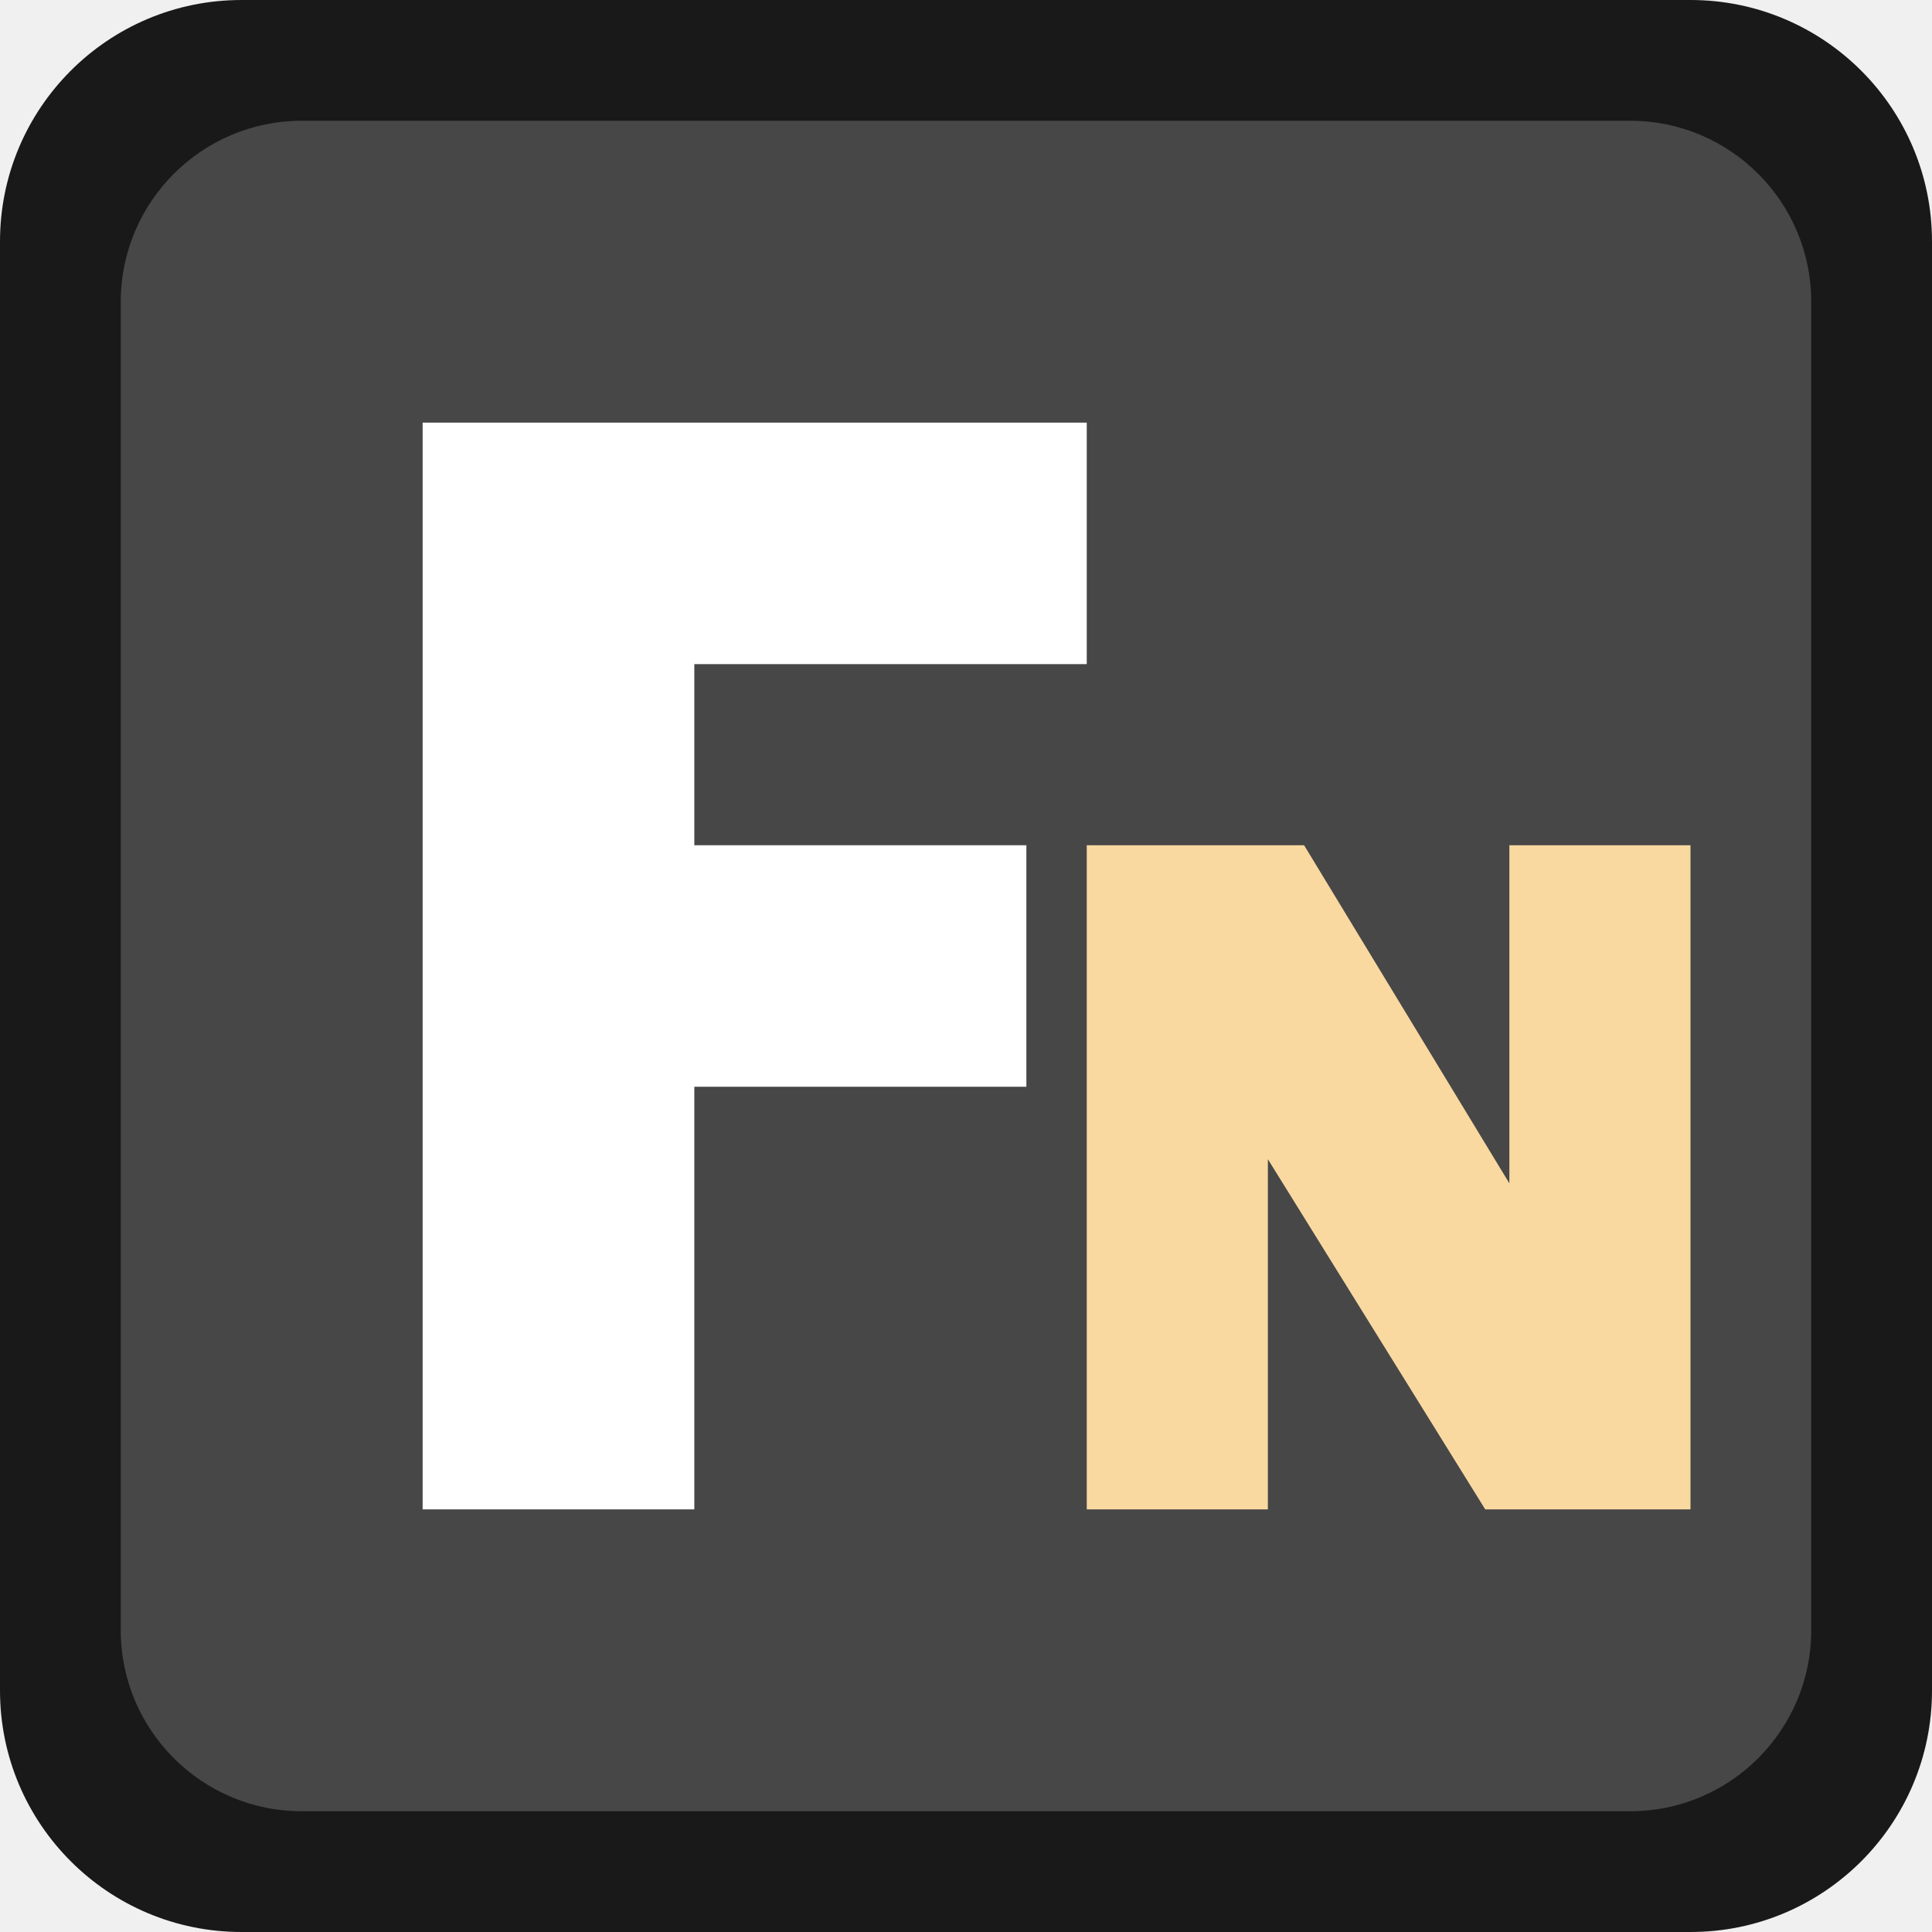
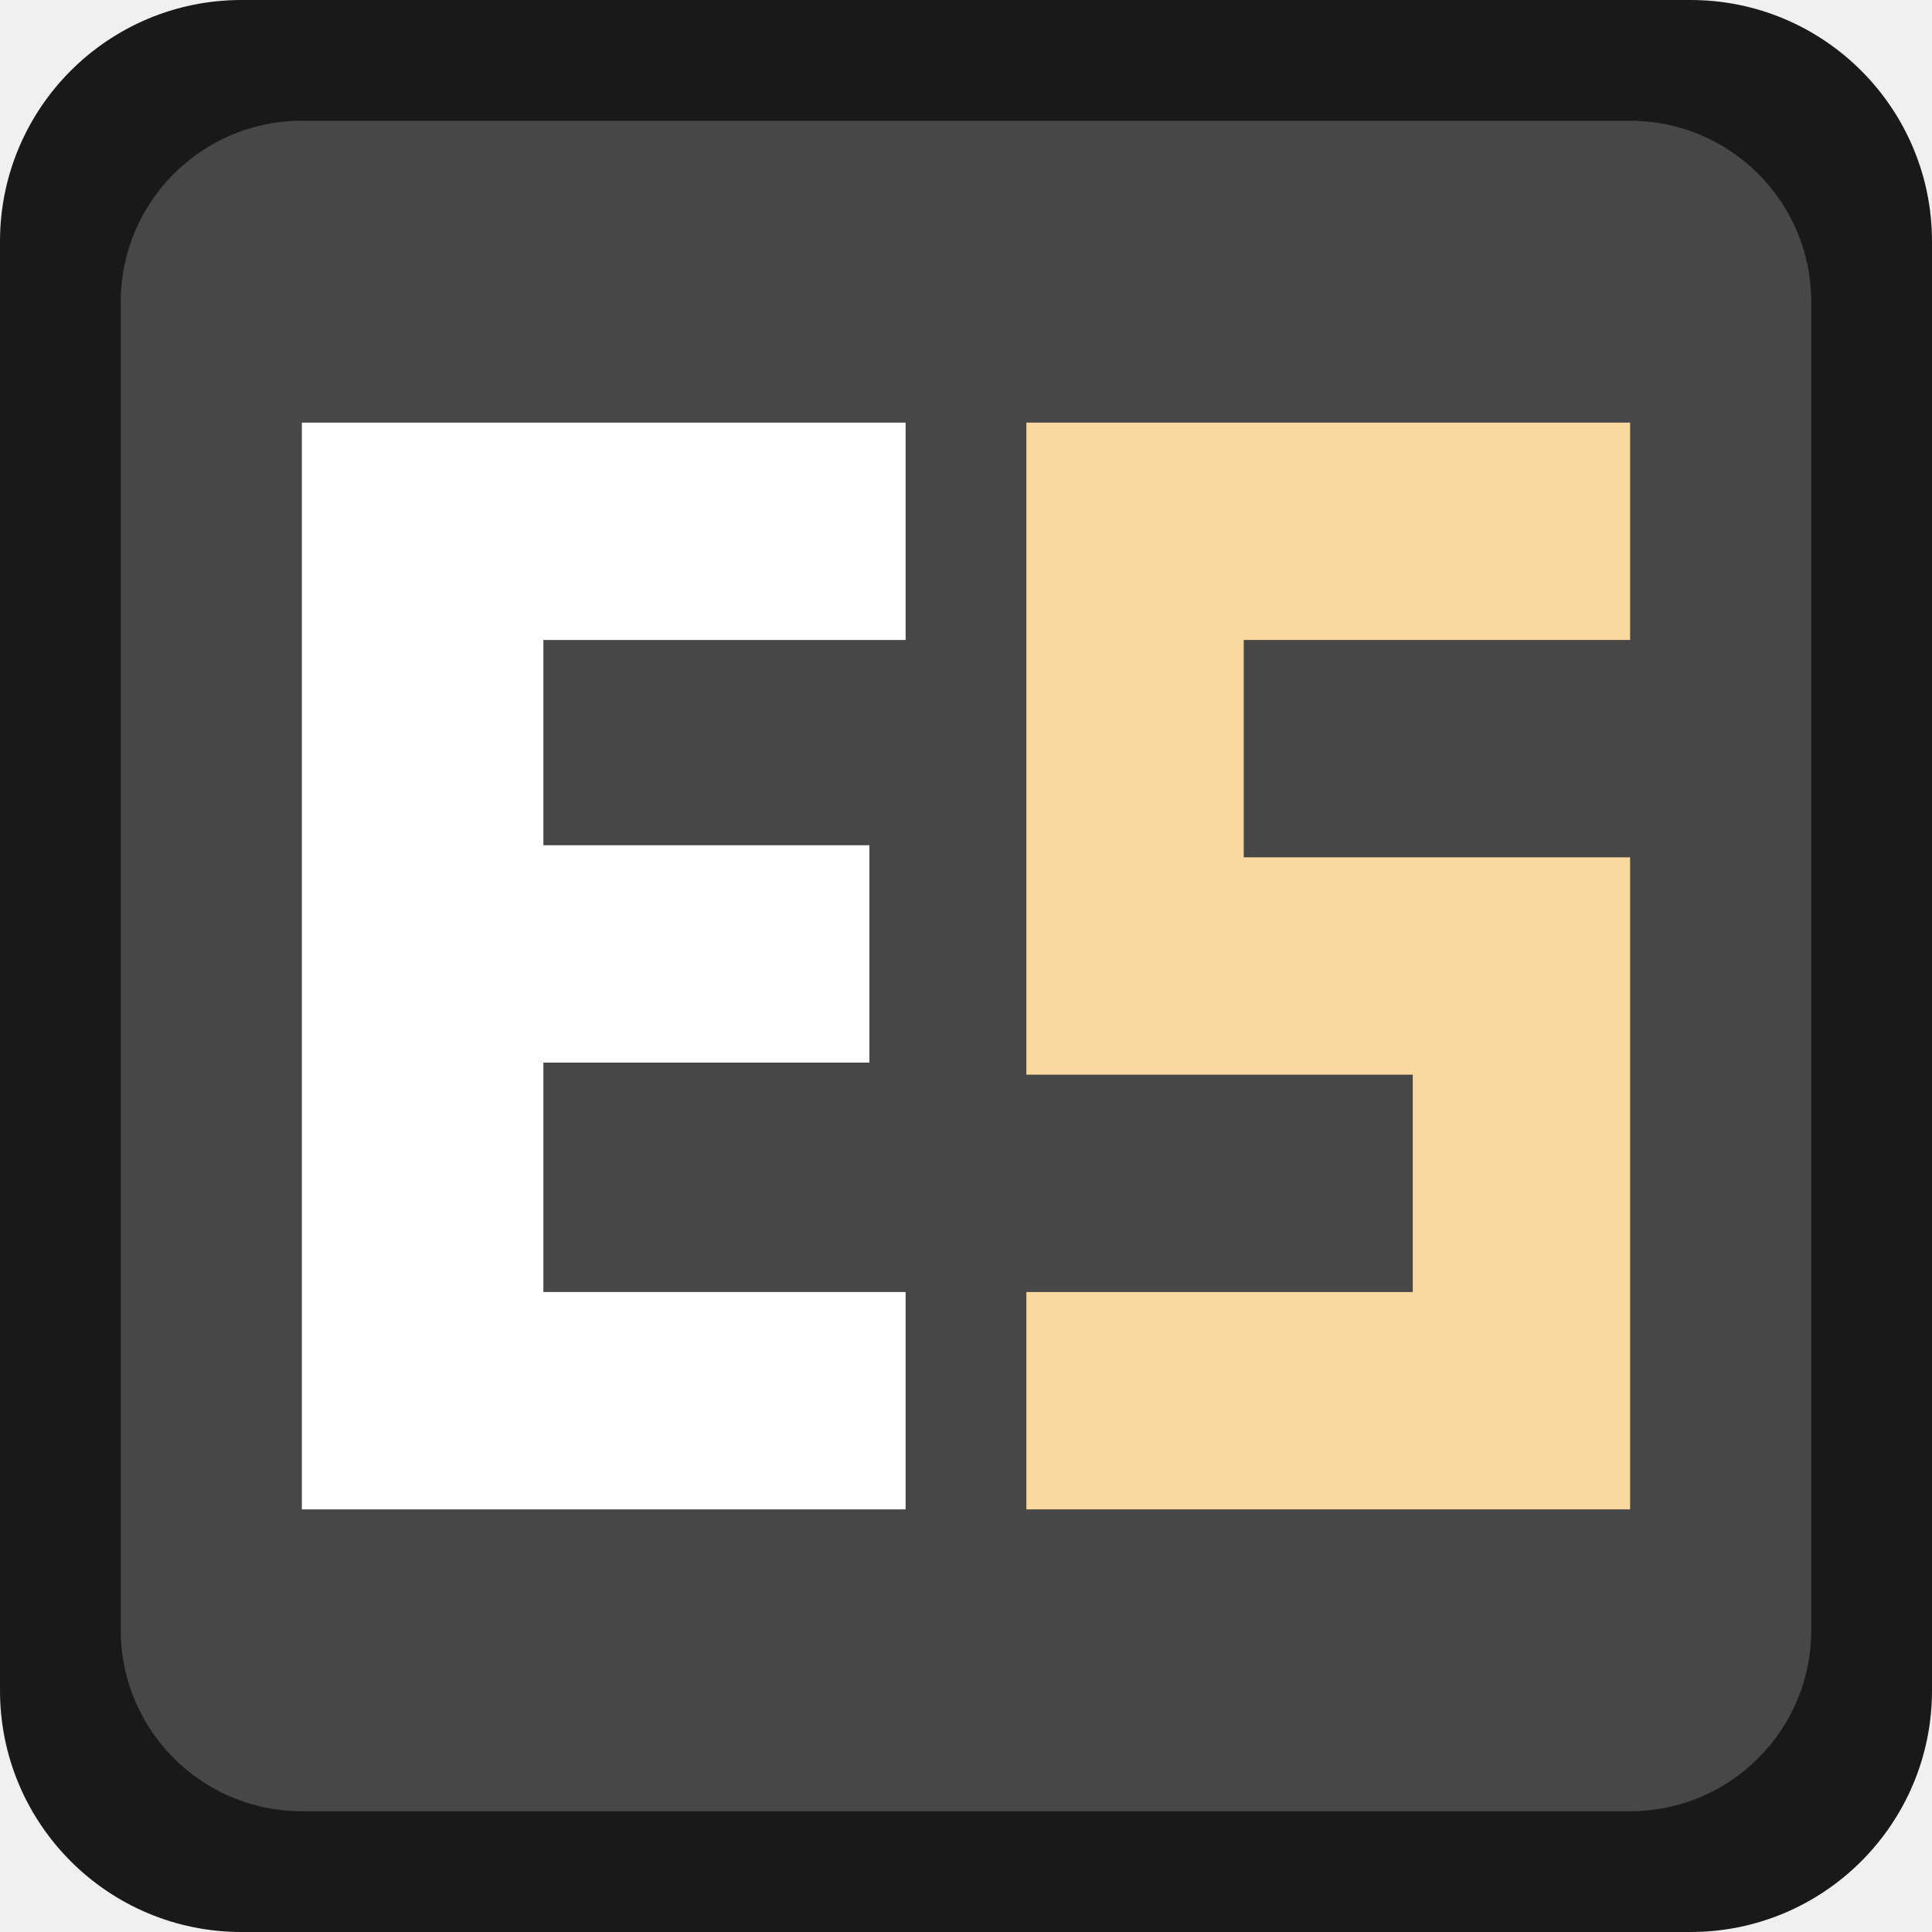
<svg xmlns="http://www.w3.org/2000/svg" viewBox="0 0 32 32">
  <rect width="32" height="32" rx="4" fill="#191919" />
  <rect x="2" y="2" width="28" height="28" rx="3" fill="#474747" />
-   <path d="M7 7h11v4h-6.5v3H17v4h-5.5v7H7z" fill="#fff" />
-   <path d="M18 14h3.6l3.4 5.6V14H28v11h-3.4L21 19.2V25h-3z" fill="#F9D9A0" />
+   <path d="M5 7h10v3.6H9v3.4h5.4v3.6H9v3.8h6V25H5z" fill="#fff" />
+   <path d="M17 7h10v3.6h-6.4v3.6H27V25H17v-3.6h6.4v-3.6H17z" fill="#F9D9A0" />
</svg>
